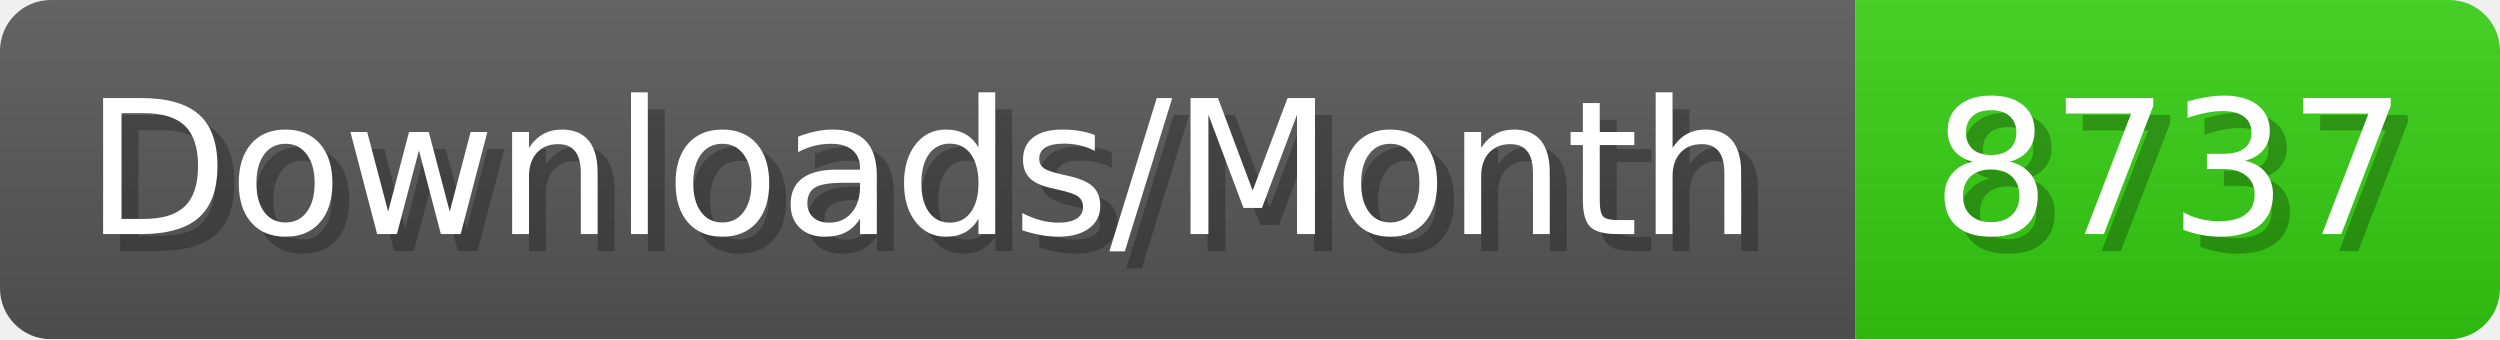
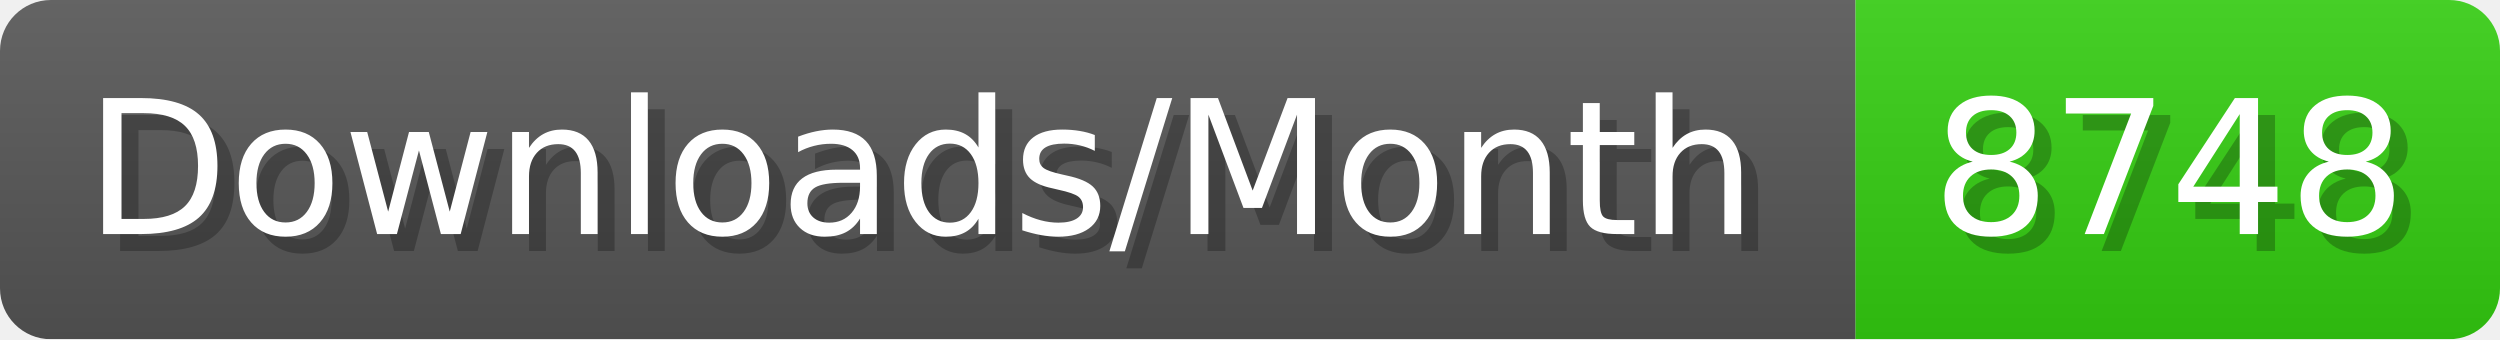
- <svg xmlns="http://www.w3.org/2000/svg" width="147.4" height="20" viewBox="0 0 1474 200" role="img" aria-label="Downloads/Month: 8737">
+ <svg xmlns="http://www.w3.org/2000/svg" width="147.4" height="20" viewBox="0 0 1474 200" role="img" aria-label="Downloads/Month: 8748">
  <linearGradient id="YlXUI" x2="0" y2="100%">
    <stop offset="0" stop-opacity=".1" stop-color="#EEE" />
    <stop offset="1" stop-opacity=".1" />
  </linearGradient>
  <mask id="JHhop">
    <rect width="1474" height="200" rx="30" fill="#FFF" />
  </mask>
  <g mask="url(#JHhop)">
    <rect width="1094" height="200" fill="#555" />
    <rect width="380" height="200" fill="#3C1" x="1094" />
    <rect width="1474" height="200" fill="url(#YlXUI)" />
  </g>
  <g aria-hidden="true" fill="#fff" text-anchor="start" font-family="Verdana,DejaVu Sans,sans-serif" font-size="110">
    <text x="60" y="148" textLength="994" fill="#000" opacity="0.25">Downloads/Month</text>
    <text x="50" y="138" textLength="994">Downloads/Month</text>
-     <text x="1149" y="148" textLength="280" fill="#000" opacity="0.25">8737</text>
-     <text x="1139" y="138" textLength="280">8737</text>
+     <text x="1149" y="148" textLength="280" fill="#000" opacity="0.25">8748</text>
+     <text x="1139" y="138" textLength="280">8748</text>
  </g>
</svg>
